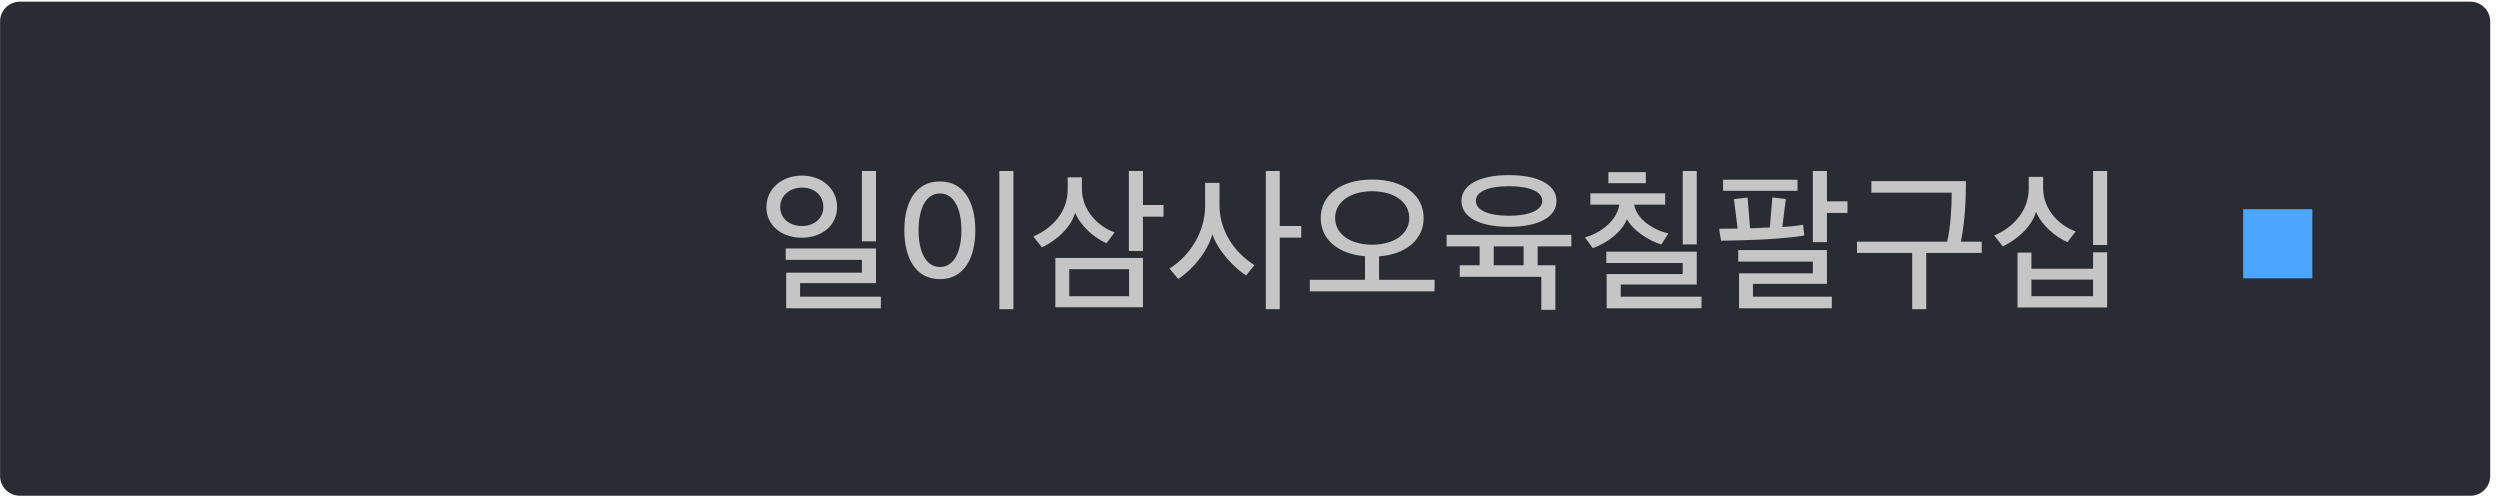
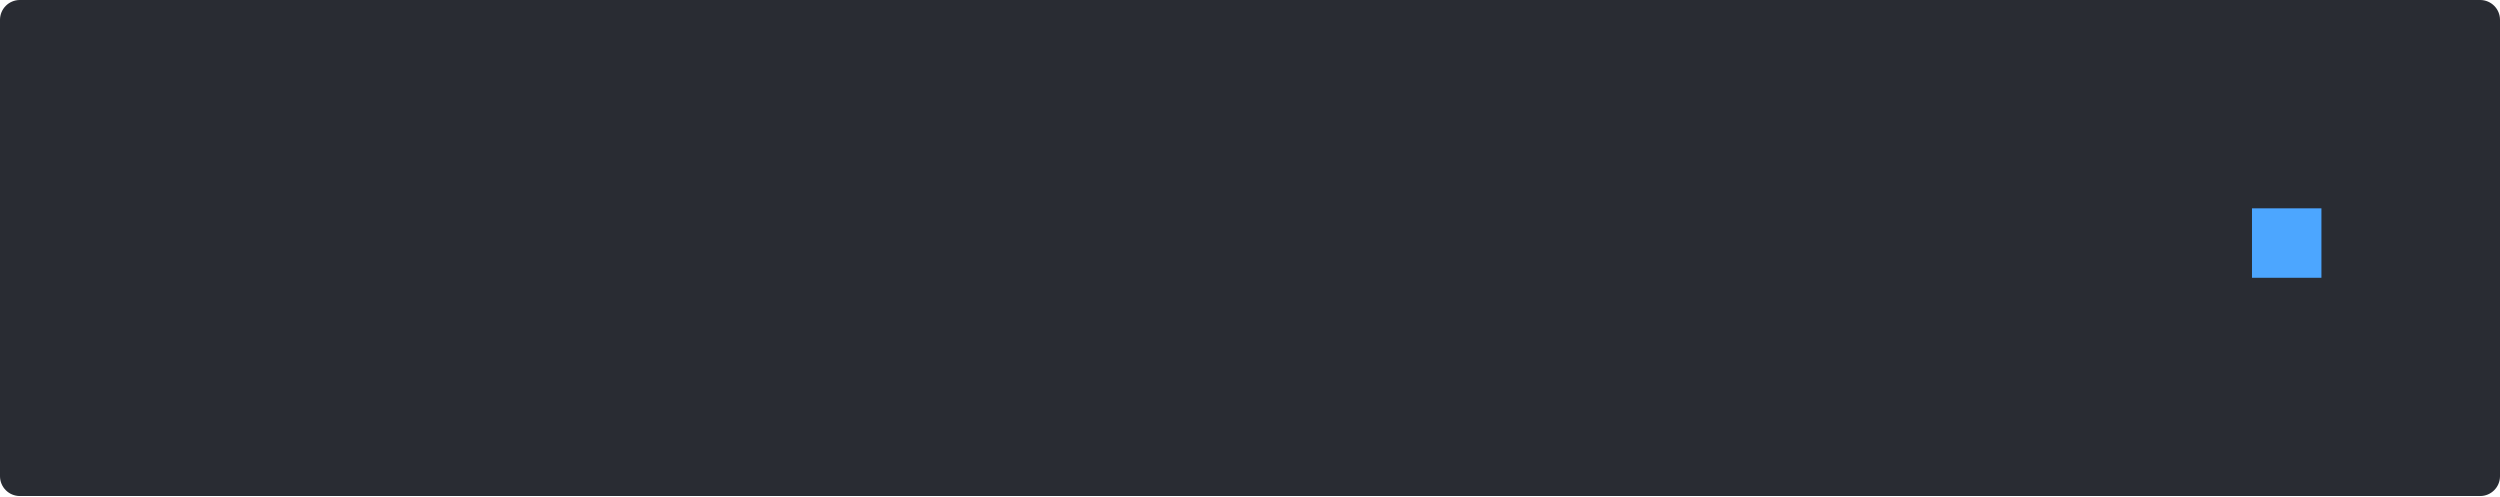
- <svg xmlns="http://www.w3.org/2000/svg" width="253" height="51" viewBox="0 0 253 51" fill="none">
-   <rect x="0.008" y="0.17" width="252" height="50" rx="2" fill="#292C33" />
-   <path d="M88.65 24.426V17.306H87.226V24.426H88.65ZM89.146 31.194V30.026H80.97V28.65H88.65V25.146H79.514V26.298H87.226V27.594H79.562V31.194H89.146ZM81.146 17.77C79.13 17.77 77.562 19.098 77.562 20.97C77.562 22.874 79.178 24.058 81.146 24.058C83.146 24.058 84.714 22.826 84.714 20.954C84.714 19.066 83.146 17.77 81.146 17.77ZM81.146 18.986C82.474 18.986 83.322 19.802 83.322 20.954C83.322 22.042 82.458 22.874 81.146 22.874C79.898 22.874 78.954 22.09 78.954 20.954C78.954 19.802 79.93 18.986 81.146 18.986ZM102.558 31.29V17.306H101.134V31.29H102.558ZM91.518 23.29C91.518 26.074 92.638 28.25 95.118 28.25C97.598 28.25 98.702 26.074 98.702 23.306C98.702 20.522 97.598 18.362 95.118 18.362C92.638 18.362 91.518 20.522 91.518 23.29ZM97.294 23.306C97.294 25.466 96.558 27.018 95.118 27.018C93.694 27.018 92.958 25.466 92.958 23.306C92.958 21.146 93.694 19.578 95.118 19.578C96.558 19.578 97.294 21.146 97.294 23.306ZM117.746 21.93V20.746H115.666V17.306H114.242V25.402H115.666V21.93H117.746ZM115.666 31.098V26.106H106.802V31.098H115.666ZM114.258 29.978H108.21V27.242H114.258V29.978ZM112.802 23.514C111.202 22.97 109.49 21.338 109.49 19.13V17.946H108.05V19.194C108.05 21.386 106.578 23.066 104.578 23.93L105.442 25.034C106.962 24.314 108.386 23.002 108.802 21.53C109.394 22.906 110.706 24.042 111.97 24.618L112.802 23.514ZM131.686 24.042V22.874H129.51V17.306H128.102V31.29H129.51V24.042H131.686ZM126.95 26.826C124.982 25.61 123.414 23.402 123.414 20.778V18.506H121.958V20.842C121.958 23.418 120.47 25.85 118.358 27.178L119.238 28.234C120.822 27.178 122.214 25.402 122.694 23.706C123.222 25.322 124.854 27.066 126.102 27.882L126.95 26.826ZM144.073 22.058C144.073 19.722 142.009 18.17 138.857 18.17C135.737 18.17 133.657 19.722 133.657 22.058C133.657 24.234 135.417 25.706 138.137 25.93V28.314H132.553V29.482H145.177V28.314H139.561V25.946C142.297 25.738 144.073 24.234 144.073 22.058ZM142.617 22.058C142.617 23.658 141.113 24.762 138.857 24.762C136.601 24.762 135.113 23.658 135.113 22.058C135.113 20.474 136.601 19.354 138.857 19.354C141.129 19.354 142.617 20.474 142.617 22.058ZM147.725 26.842V28.01H155.981V31.354H157.405V26.842H155.613V24.938H159.021V23.77H146.397V24.938H149.741V26.842H147.725ZM157.517 20.33C157.517 18.746 155.757 17.722 152.701 17.722C149.661 17.722 147.901 18.746 147.901 20.33C147.901 21.946 149.661 22.954 152.701 22.954C155.757 22.954 157.517 21.946 157.517 20.33ZM156.077 20.33C156.077 21.274 154.749 21.834 152.701 21.834C150.637 21.834 149.357 21.274 149.357 20.33C149.357 19.386 150.637 18.842 152.701 18.842C154.781 18.842 156.077 19.386 156.077 20.33ZM151.165 24.938H154.189V26.842H151.165V24.938ZM172.193 31.194V30.026H164.017V28.794H171.713V25.466H162.561V26.618H170.289V27.738H162.593V31.194H172.193ZM168.833 23.626C167.377 23.29 165.633 22.218 165.377 20.714H168.513V19.562H160.945V20.714H163.873C163.649 22.266 162.097 23.546 160.401 24.026L161.185 25.114C162.753 24.57 164.209 23.37 164.641 22.17C165.265 23.354 166.913 24.378 168.129 24.746L168.833 23.626ZM171.713 24.73V17.306H170.289V24.73H171.713ZM166.561 18.538V17.418H162.769V18.538H166.561ZM185.381 31.194V30.026H177.397V28.73H184.885V25.306H175.909V26.474H183.461V27.658H175.989V31.194H185.381ZM182.469 22.746C181.957 22.842 181.237 22.922 180.373 22.97L180.725 20.138L179.365 19.978L179.109 23.018C178.949 23.034 178.805 23.034 178.629 23.034C178.133 23.066 177.621 23.082 177.109 23.098L176.853 19.994L175.477 20.154L175.845 23.13C175.221 23.146 174.597 23.146 173.973 23.146L174.165 24.362C175.461 24.346 177.029 24.298 178.485 24.234C180.037 24.138 181.605 24.01 182.597 23.834L182.469 22.746ZM186.965 21.546V20.378H184.885V17.306H183.461V24.506H184.885V21.546H186.965ZM181.909 19.306V18.186H174.373V19.306H181.909ZM198.952 18.33H189.384V19.498H197.512C197.512 21.018 197.4 23.034 197.048 24.458H187.928V25.594H193.512V31.29H194.936V25.594H200.552V24.458H198.44C198.84 22.49 198.952 20.378 198.952 18.33ZM213.244 24.794V17.306H211.82V24.794H213.244ZM210.06 23.418C208.46 22.874 206.764 21.242 206.764 19.034V17.898H205.308V19.098C205.308 21.274 203.788 23.002 201.82 23.834L202.684 24.938C204.268 24.17 205.644 22.858 206.044 21.434C206.604 22.778 207.98 23.962 209.228 24.506L210.06 23.418ZM213.244 31.114V25.53H211.82V27.194H205.58V25.562H204.172V31.114H213.244ZM211.82 29.978H205.58V28.298H211.82V29.978Z" fill="#C5C5C5" />
-   <rect x="227.008" y="21.17" width="7" height="7" fill="#4CA6FF" />
+ <svg xmlns="http://www.w3.org/2000/svg" width="252" height="50" viewBox="0 0 252 50" fill="none">
+   <rect width="252" height="50" rx="2" fill="#292C33" />
+   <rect x="227" y="21" width="7" height="7" fill="#4CA6FF" />
</svg>
